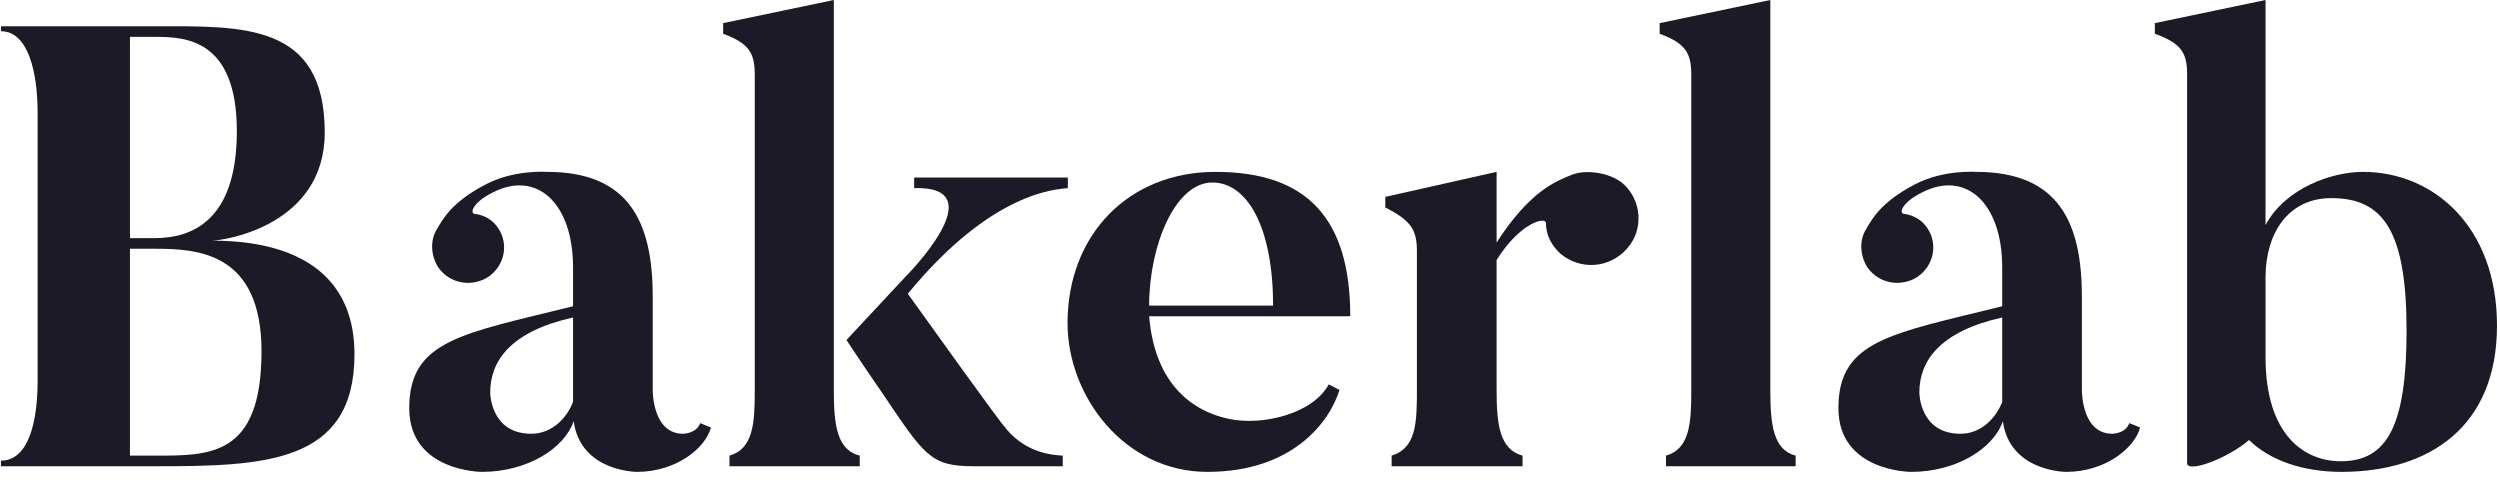
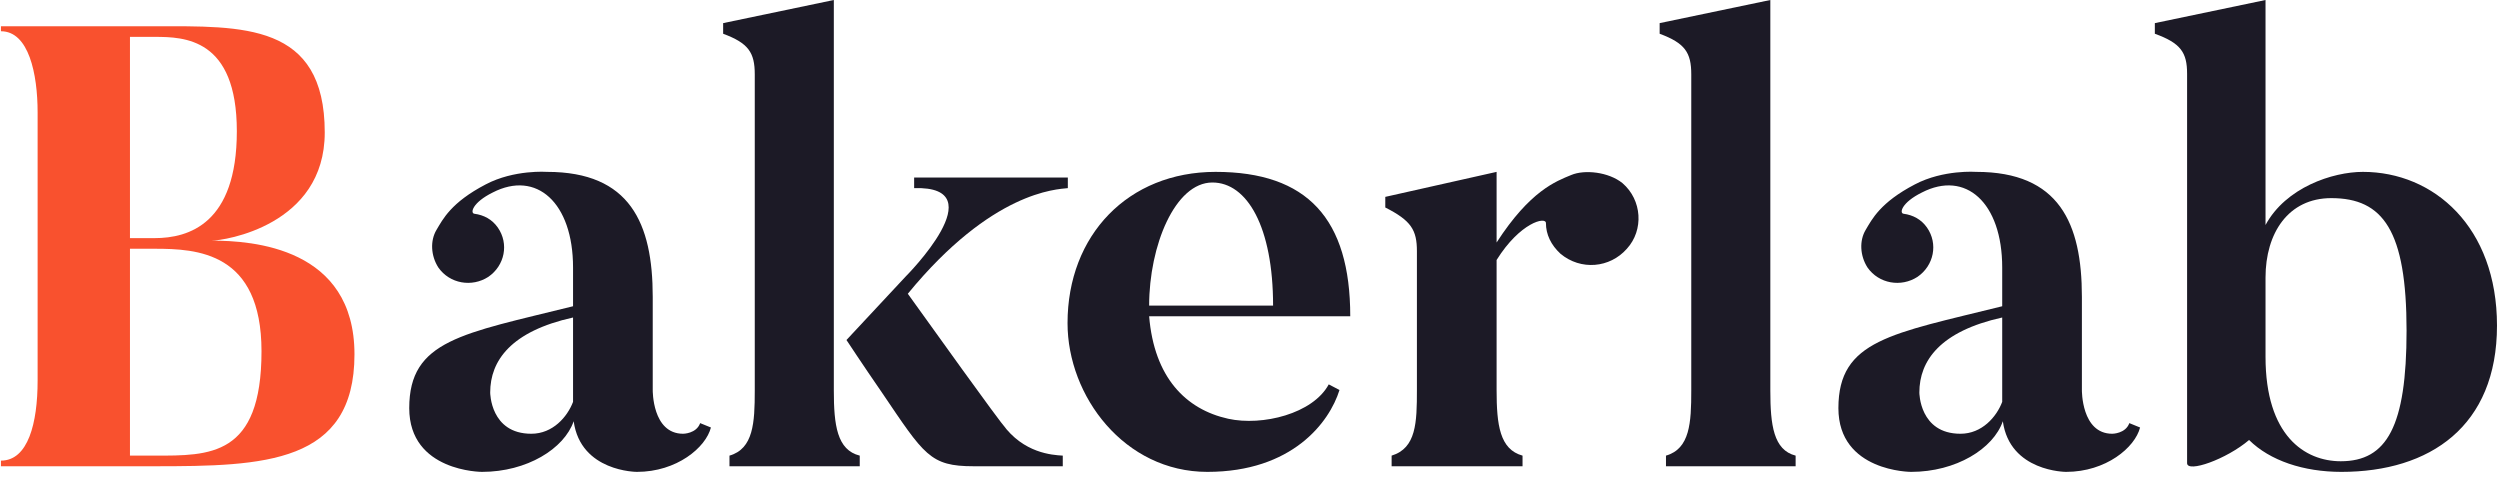
<svg xmlns="http://www.w3.org/2000/svg" width="128" height="25" viewBox="0 0 128 25" fill="none">
-   <path d="M10.831 12.32C11.478 12.32 16.627 11.552 16.627 6.784C16.627 1.152 12.417 1.344 7.916 1.344H0.048V1.6C1.473 1.6 1.926 3.776 1.926 5.76V19.488C1.926 21.664 1.44 23.584 0.048 23.584V23.872H7.916C13.518 23.872 18.149 23.744 18.149 18.144C18.149 12.672 12.935 12.32 10.831 12.32ZM7.916 1.888C9.438 1.888 12.126 1.952 12.126 6.72C12.126 11.456 9.665 12.192 7.916 12.192H6.654V1.888H7.916ZM7.916 23.328H6.654V12.736H7.916C10.086 12.736 13.389 12.896 13.389 17.984C13.389 23.392 10.734 23.328 7.916 23.328Z" fill="#1C1A26" />
+   <path d="M10.831 12.32C11.478 12.32 16.627 11.552 16.627 6.784C16.627 1.152 12.417 1.344 7.916 1.344H0.048V1.6C1.473 1.6 1.926 3.776 1.926 5.76V19.488C1.926 21.664 1.44 23.584 0.048 23.584V23.872H7.916C13.518 23.872 18.149 23.744 18.149 18.144C18.149 12.672 12.935 12.32 10.831 12.32ZM7.916 1.888C9.438 1.888 12.126 1.952 12.126 6.72C12.126 11.456 9.665 12.192 7.916 12.192H6.654V1.888H7.916ZM7.916 23.328H6.654V12.736H7.916C10.086 12.736 13.389 12.896 13.389 17.984C13.389 23.392 10.734 23.328 7.916 23.328Z" fill="#f9512e" />
  <path d="M29.34 20.576C29.048 21.344 28.303 22.208 27.203 22.208C25.098 22.208 25.098 20.096 25.098 20.096C25.098 18.464 26.166 16.96 29.34 16.256C29.34 16.256 29.34 20.512 29.34 20.576ZM34.974 22.208C33.387 22.208 33.42 19.968 33.42 19.968V15.2C33.42 11.424 32.254 8.8 28.012 8.8C28.012 8.8 26.328 8.672 24.871 9.44C23.09 10.368 22.669 11.232 22.345 11.776C22.022 12.32 22.054 13.088 22.443 13.696C23.025 14.528 24.159 14.72 25.001 14.176C25.843 13.6 26.069 12.48 25.486 11.648C25.195 11.232 24.774 11.008 24.288 10.944C24.062 10.912 24.191 10.368 25.227 9.856C27.462 8.704 29.34 10.368 29.34 13.696V15.68C23.673 17.088 20.953 17.408 20.953 20.896C20.953 24.16 24.677 24.16 24.677 24.16C26.976 24.16 28.886 22.976 29.372 21.568C29.728 24.16 32.61 24.16 32.61 24.16C34.65 24.16 36.14 22.912 36.399 21.888L35.848 21.664C35.654 22.208 34.974 22.208 34.974 22.208Z" fill="#1C1A26" />
  <path d="M42.692 20V0L37.025 1.184V1.728C38.32 2.208 38.644 2.688 38.644 3.808V20C38.644 21.632 38.579 22.976 37.349 23.328V23.872H44.019V23.328C42.854 23.04 42.692 21.76 42.692 20ZM51.337 21.728C51.337 21.728 51.273 21.728 46.48 15.04C50.787 9.792 54.09 9.696 54.673 9.632V9.088H46.804V9.632C51.014 9.504 46.383 14.144 46.383 14.144L43.339 17.408C43.339 17.408 44.181 18.688 45.153 20.096C47.322 23.296 47.614 23.872 49.848 23.872H54.414V23.328C53.863 23.296 52.406 23.2 51.337 21.728Z" fill="#1C1A26" />
  <path d="M58.836 15.648C58.836 12.576 60.163 9.344 62.074 9.344C63.855 9.344 65.182 11.616 65.182 15.648H58.836ZM62.236 8.8C57.767 8.8 54.658 12.032 54.658 16.544C54.658 20.288 57.573 24.16 61.815 24.16C66.154 24.16 68.064 21.632 68.582 19.968L68.032 19.68C67.222 21.184 64.632 21.824 62.883 21.44C60.714 20.96 59.094 19.328 58.836 16.192H69.133C69.133 11.2 66.931 8.8 62.236 8.8Z" fill="#1C1A26" />
  <path d="M80.447 8.96C79.67 9.28 78.342 9.76 76.626 12.416V8.8L70.927 10.08V10.624C72.255 11.296 72.546 11.776 72.546 12.864V19.968C72.546 21.632 72.514 22.944 71.251 23.328V23.872H77.954V23.328C76.788 23.008 76.626 21.76 76.626 19.968V13.312C77.824 11.392 79.152 11.072 79.152 11.424C79.152 12 79.411 12.544 79.897 12.992C80.933 13.856 82.422 13.728 83.296 12.736C84.171 11.776 84.074 10.24 83.07 9.376C82.357 8.8 81.127 8.672 80.447 8.96Z" fill="#1C1A26" />
  <path d="M90.641 20V0L84.974 1.184V1.728C86.269 2.208 86.593 2.688 86.593 3.808V20C86.593 21.632 86.528 22.976 85.298 23.328V23.872H91.936V23.328C90.803 23.04 90.641 21.76 90.641 20Z" fill="#1C1A26" />
  <path d="M102.513 20.576C102.222 21.344 101.477 22.208 100.376 22.208C98.271 22.208 98.271 20.096 98.271 20.096C98.271 18.464 99.34 16.96 102.513 16.256C102.513 16.256 102.513 20.512 102.513 20.576ZM108.147 22.208C106.561 22.208 106.593 19.968 106.593 19.968V15.2C106.593 11.424 105.427 8.8 101.185 8.8C101.185 8.8 99.502 8.672 98.044 9.44C96.263 10.368 95.843 11.232 95.519 11.776C95.195 12.32 95.227 13.088 95.616 13.696C96.199 14.528 97.332 14.72 98.174 14.176C99.016 13.6 99.243 12.48 98.66 11.648C98.368 11.232 97.947 11.008 97.462 10.944C97.235 10.912 97.365 10.368 98.401 9.856C100.635 8.704 102.513 10.368 102.513 13.696V15.68C96.846 17.088 94.126 17.408 94.126 20.896C94.126 24.16 97.85 24.16 97.85 24.16C100.149 24.16 102.06 22.976 102.545 21.568C102.902 24.16 105.784 24.16 105.784 24.16C107.824 24.16 109.313 22.912 109.572 21.888L109.022 21.664C108.827 22.208 108.147 22.208 108.147 22.208Z" fill="#1C1A26" />
  <path d="M119.848 23.616C118.002 23.616 115.995 22.304 115.995 18.272V14.208C115.995 11.936 117.16 10.144 119.362 10.144C122.018 10.144 123.216 11.808 123.216 16.928C123.216 21.824 122.212 23.616 119.848 23.616ZM120.981 8.8C119.427 8.8 117.031 9.6 115.995 11.52V0L110.328 1.184V1.728C111.656 2.208 111.979 2.688 111.979 3.776V23.712C111.979 24.224 113.987 23.52 115.153 22.528C116.221 23.584 117.938 24.16 119.88 24.16C124.414 24.16 127.846 21.824 127.846 16.672C127.846 11.616 124.608 8.8 120.981 8.8Z" fill="#1C1A26" />
</svg>
